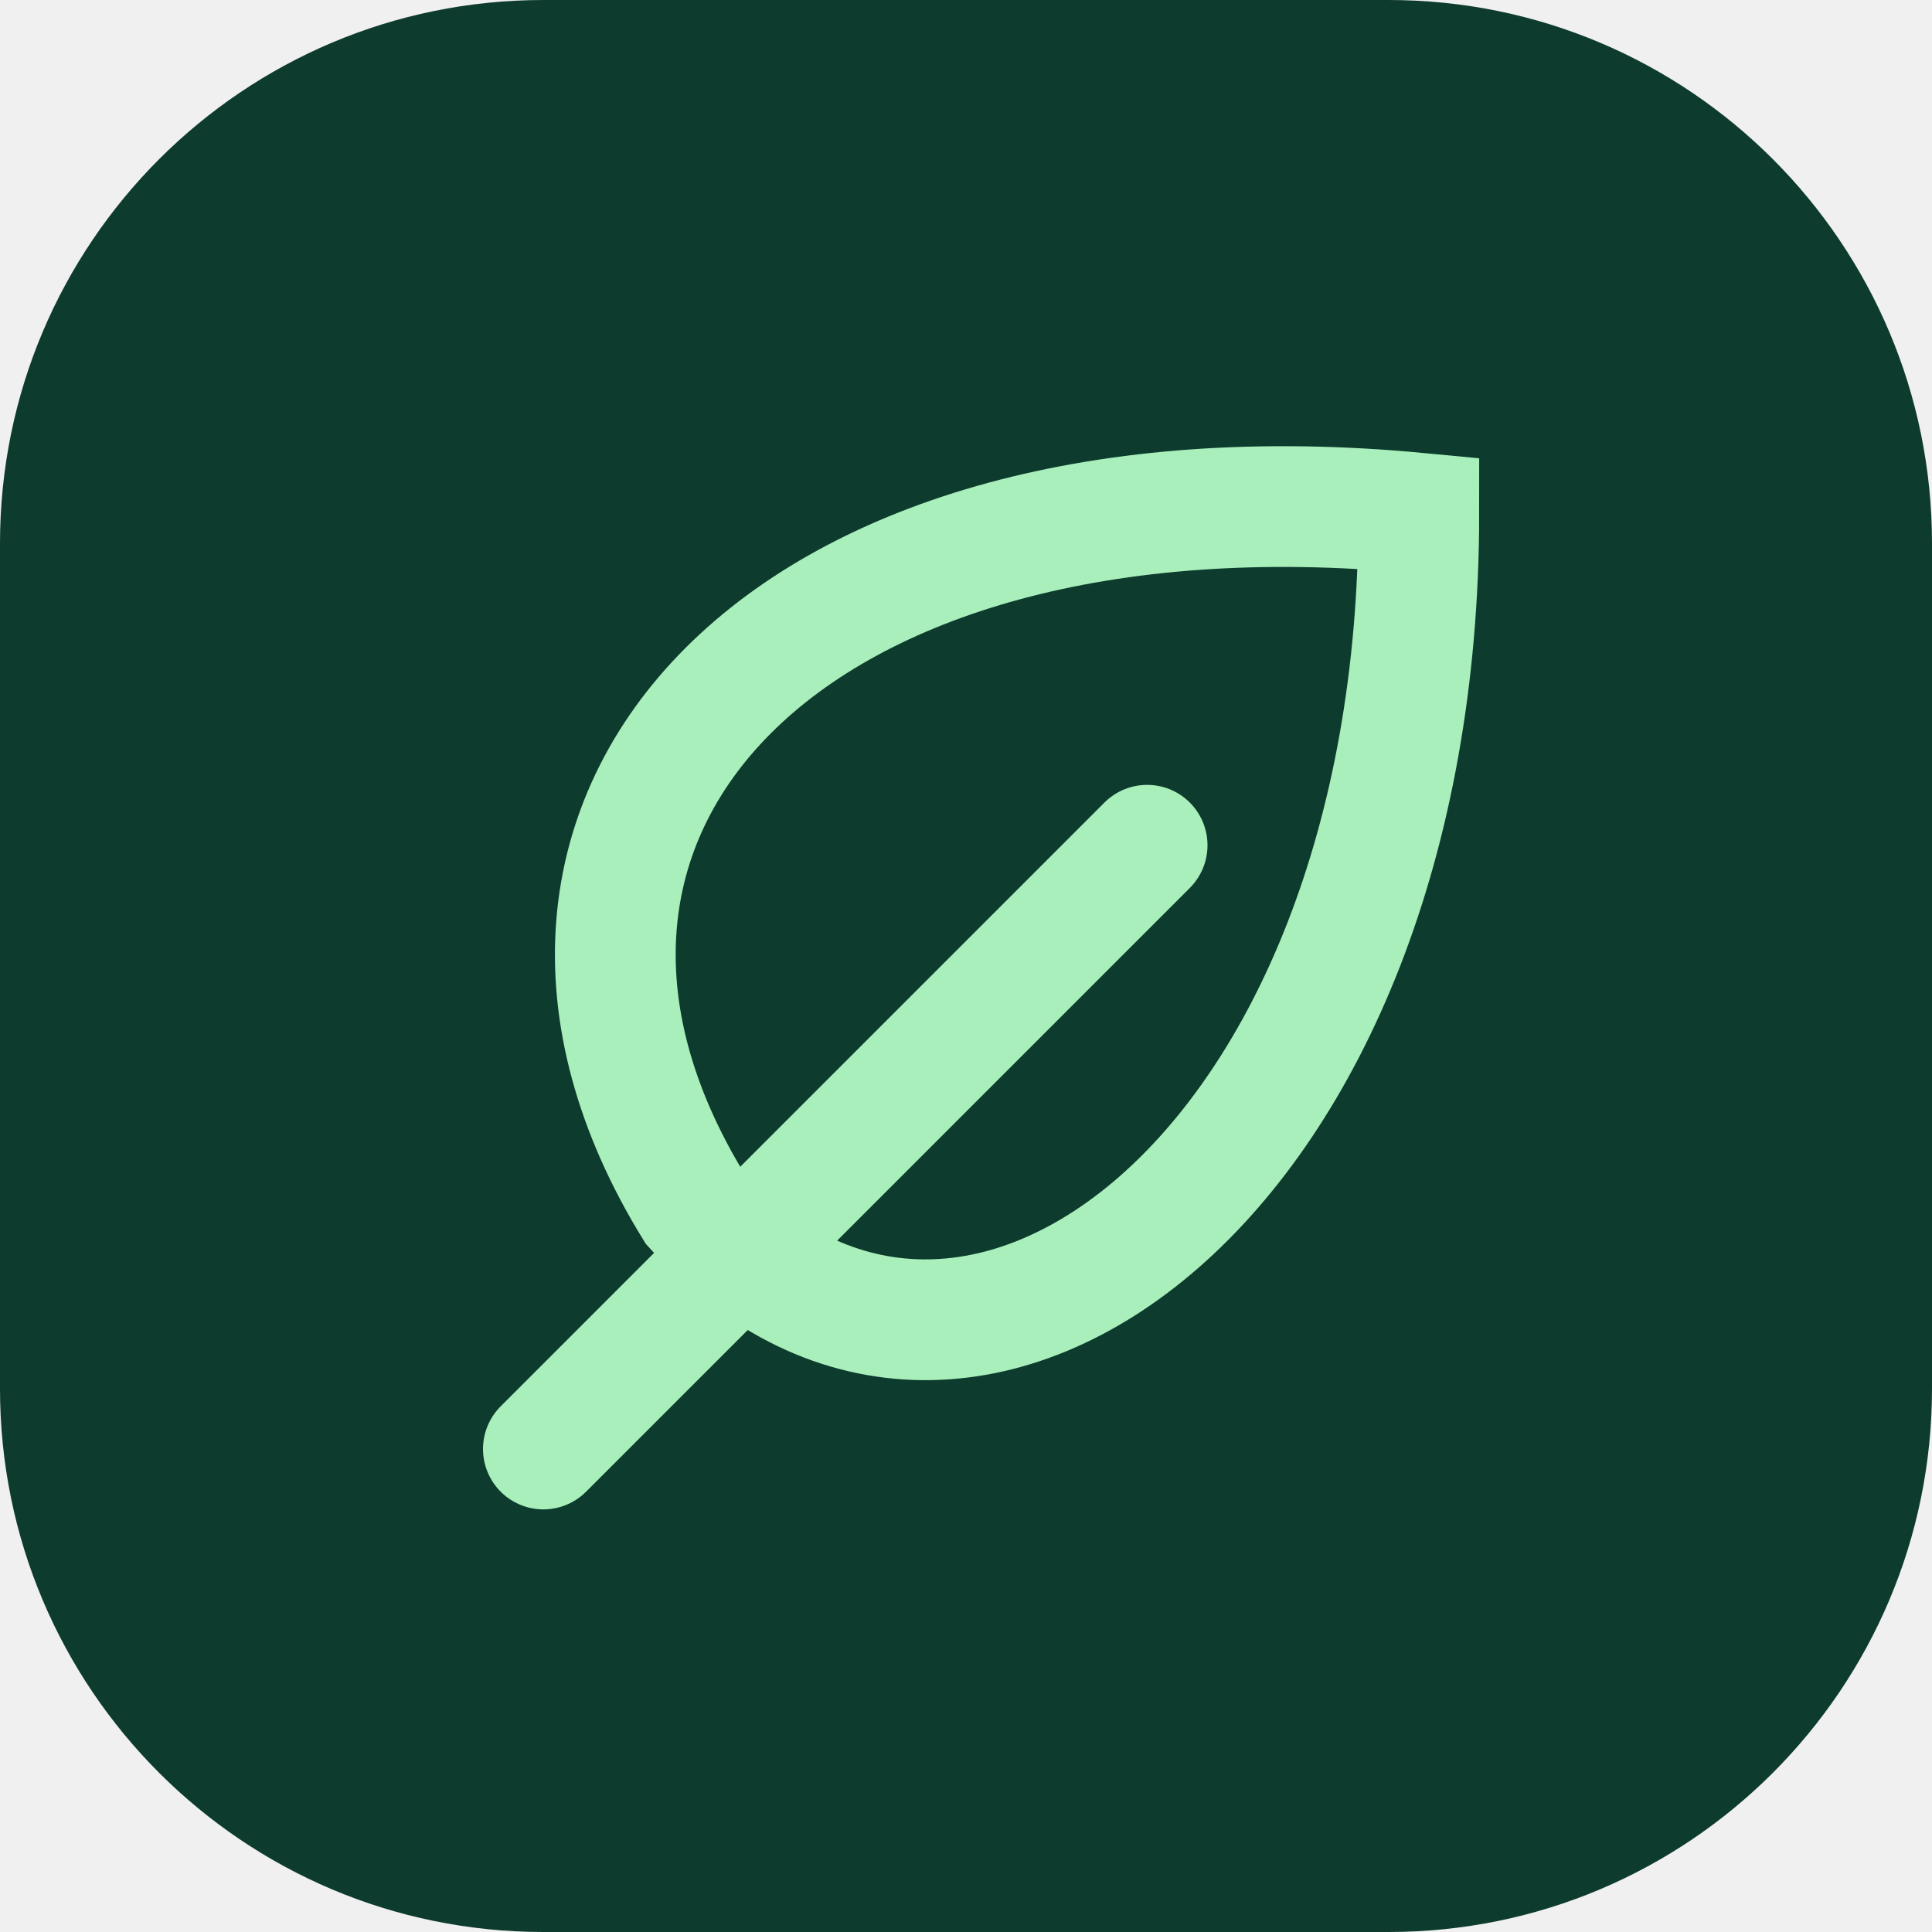
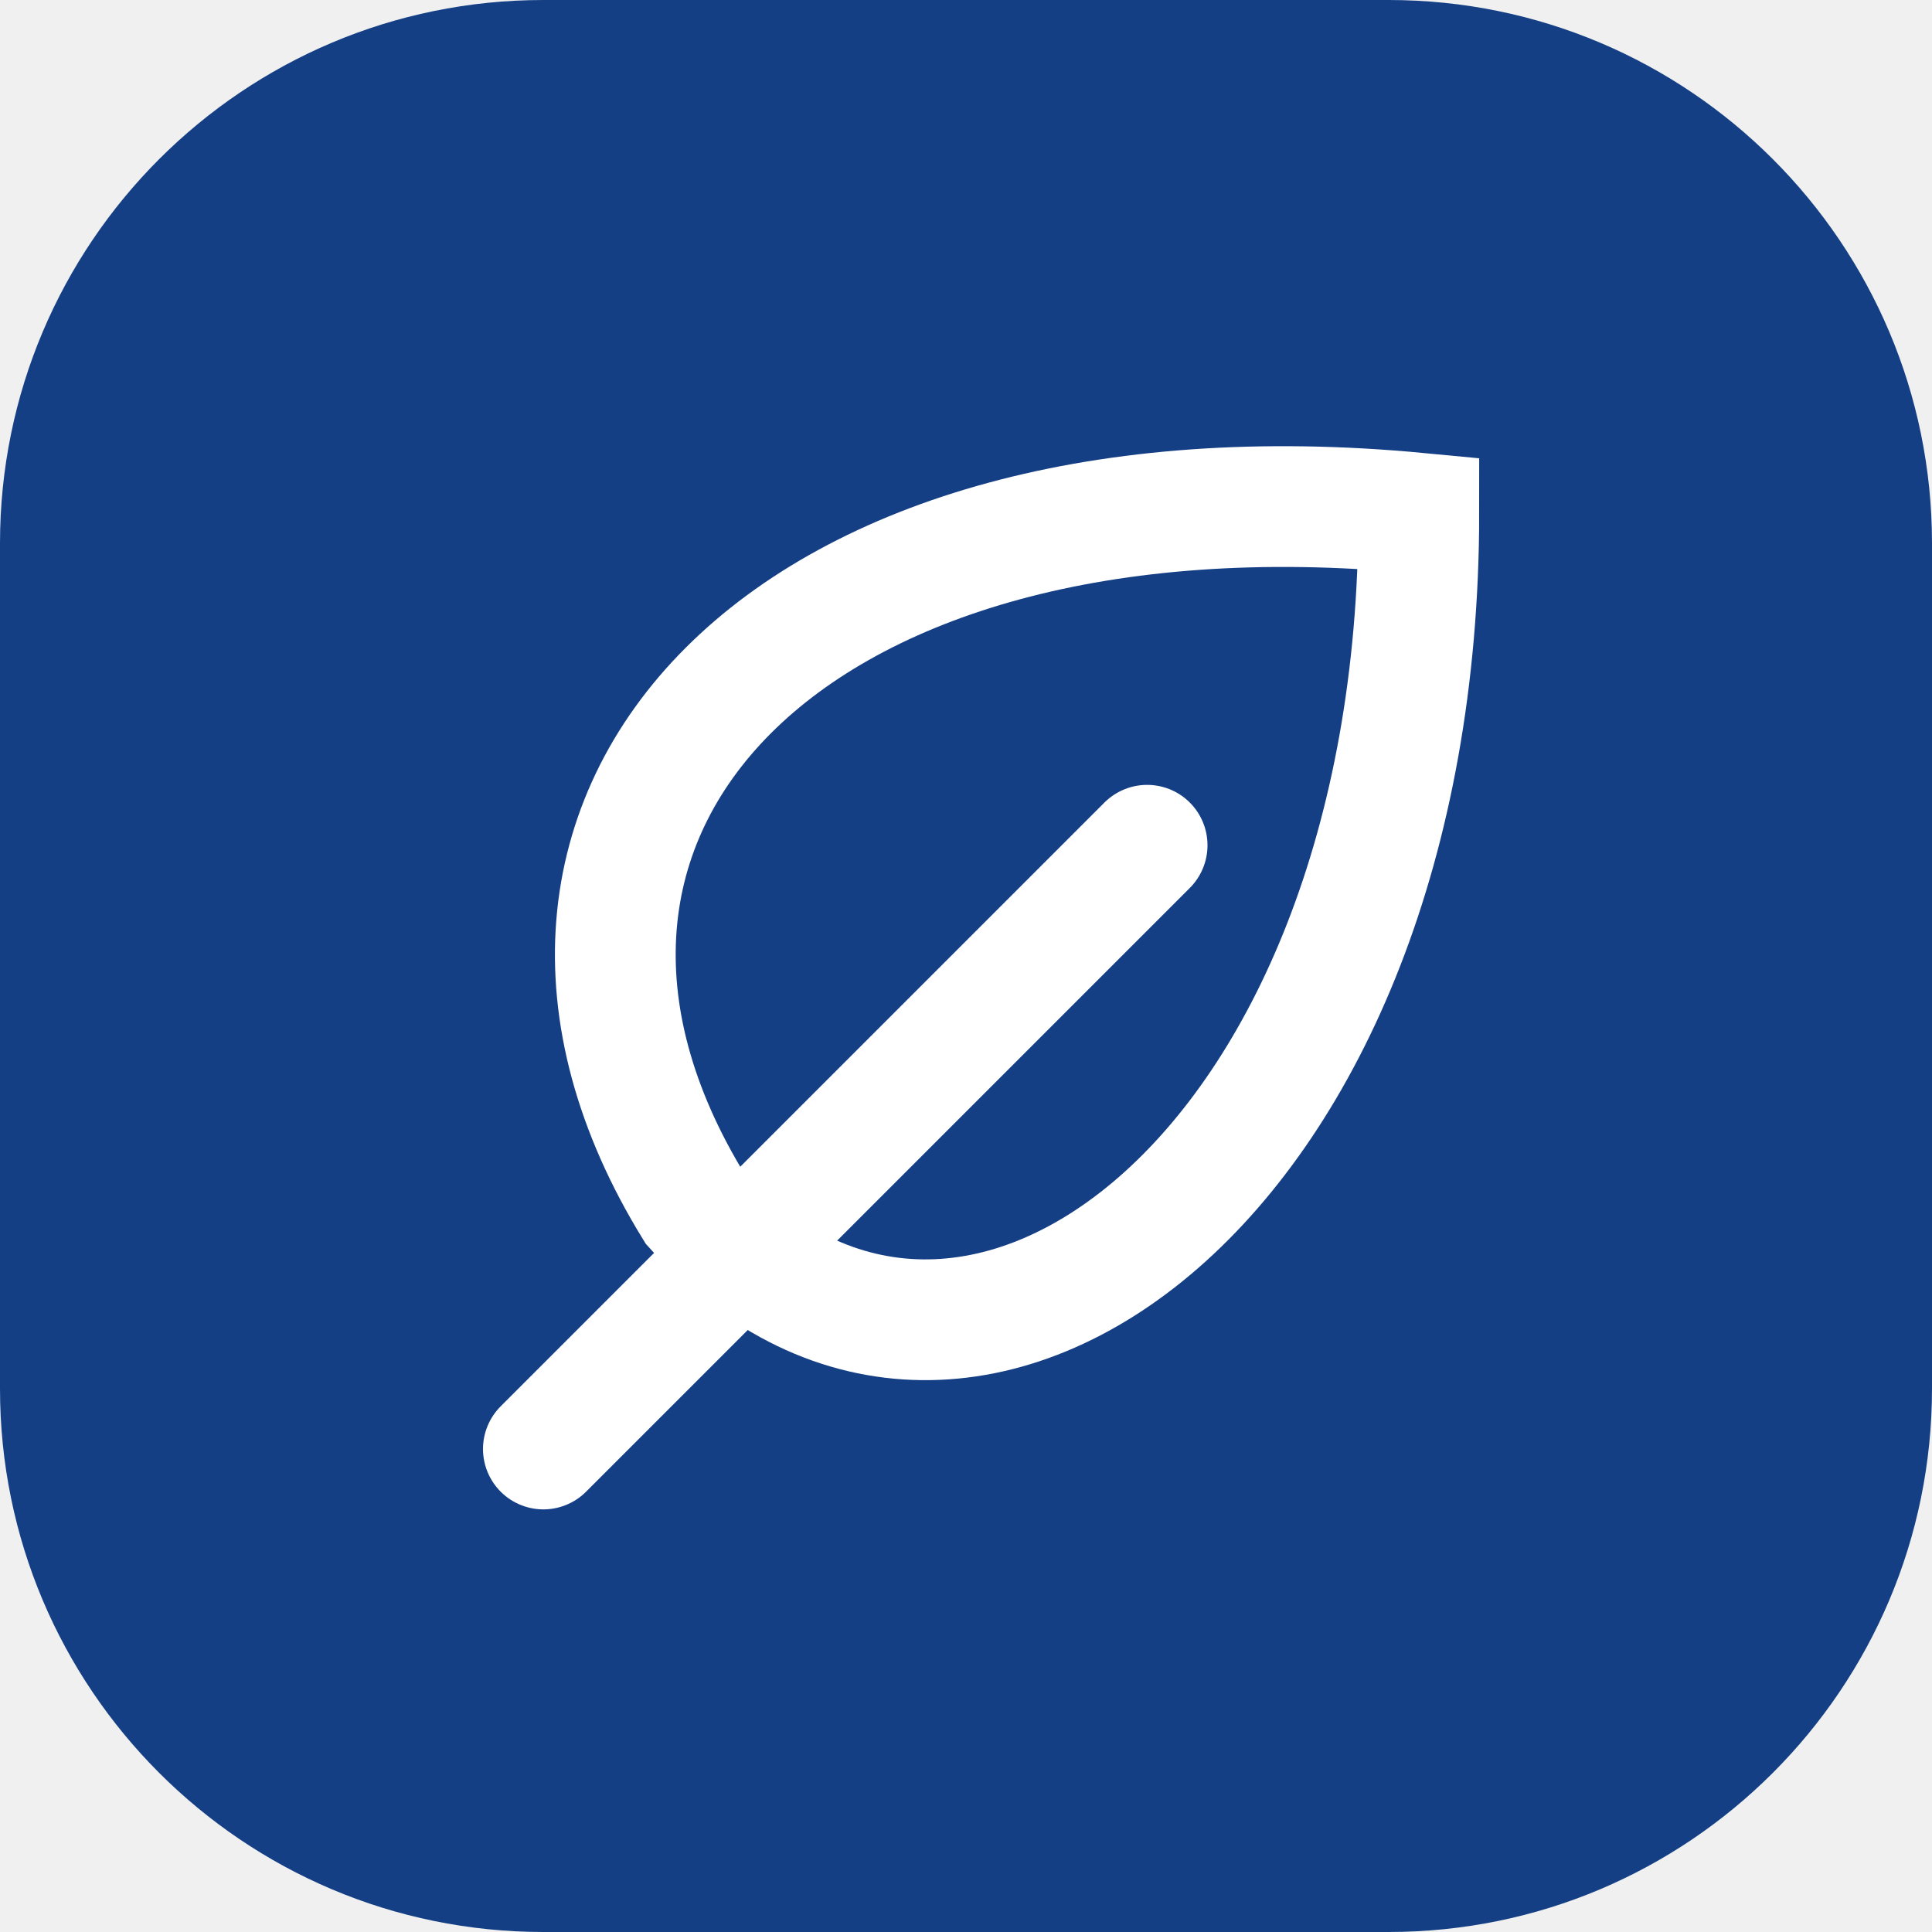
<svg xmlns="http://www.w3.org/2000/svg" viewBox="0 0 64 64">
-   <rect width="64" height="64" rx="18" fill="#0d3b2e" />
-   <path d="M47 17C26 15 15 27 23 40c9 10 24-1 24-23Z" fill="none" stroke="#a9efbb" stroke-width="4" />
-   <path d="M18 48 38 28" stroke="#a9efbb" stroke-width="4" stroke-linecap="round" />
+   <rect width="64" height="64" rx="18" fill="#153f85" />
+   <path d="M47 17C26 15 15 27 23 40c9 10 24-1 24-23Z" fill="none" stroke="#ffffff" stroke-width="4" />
+   <path d="M18 48 38 28" stroke="#ffffff" stroke-width="4" stroke-linecap="round" />
</svg>
